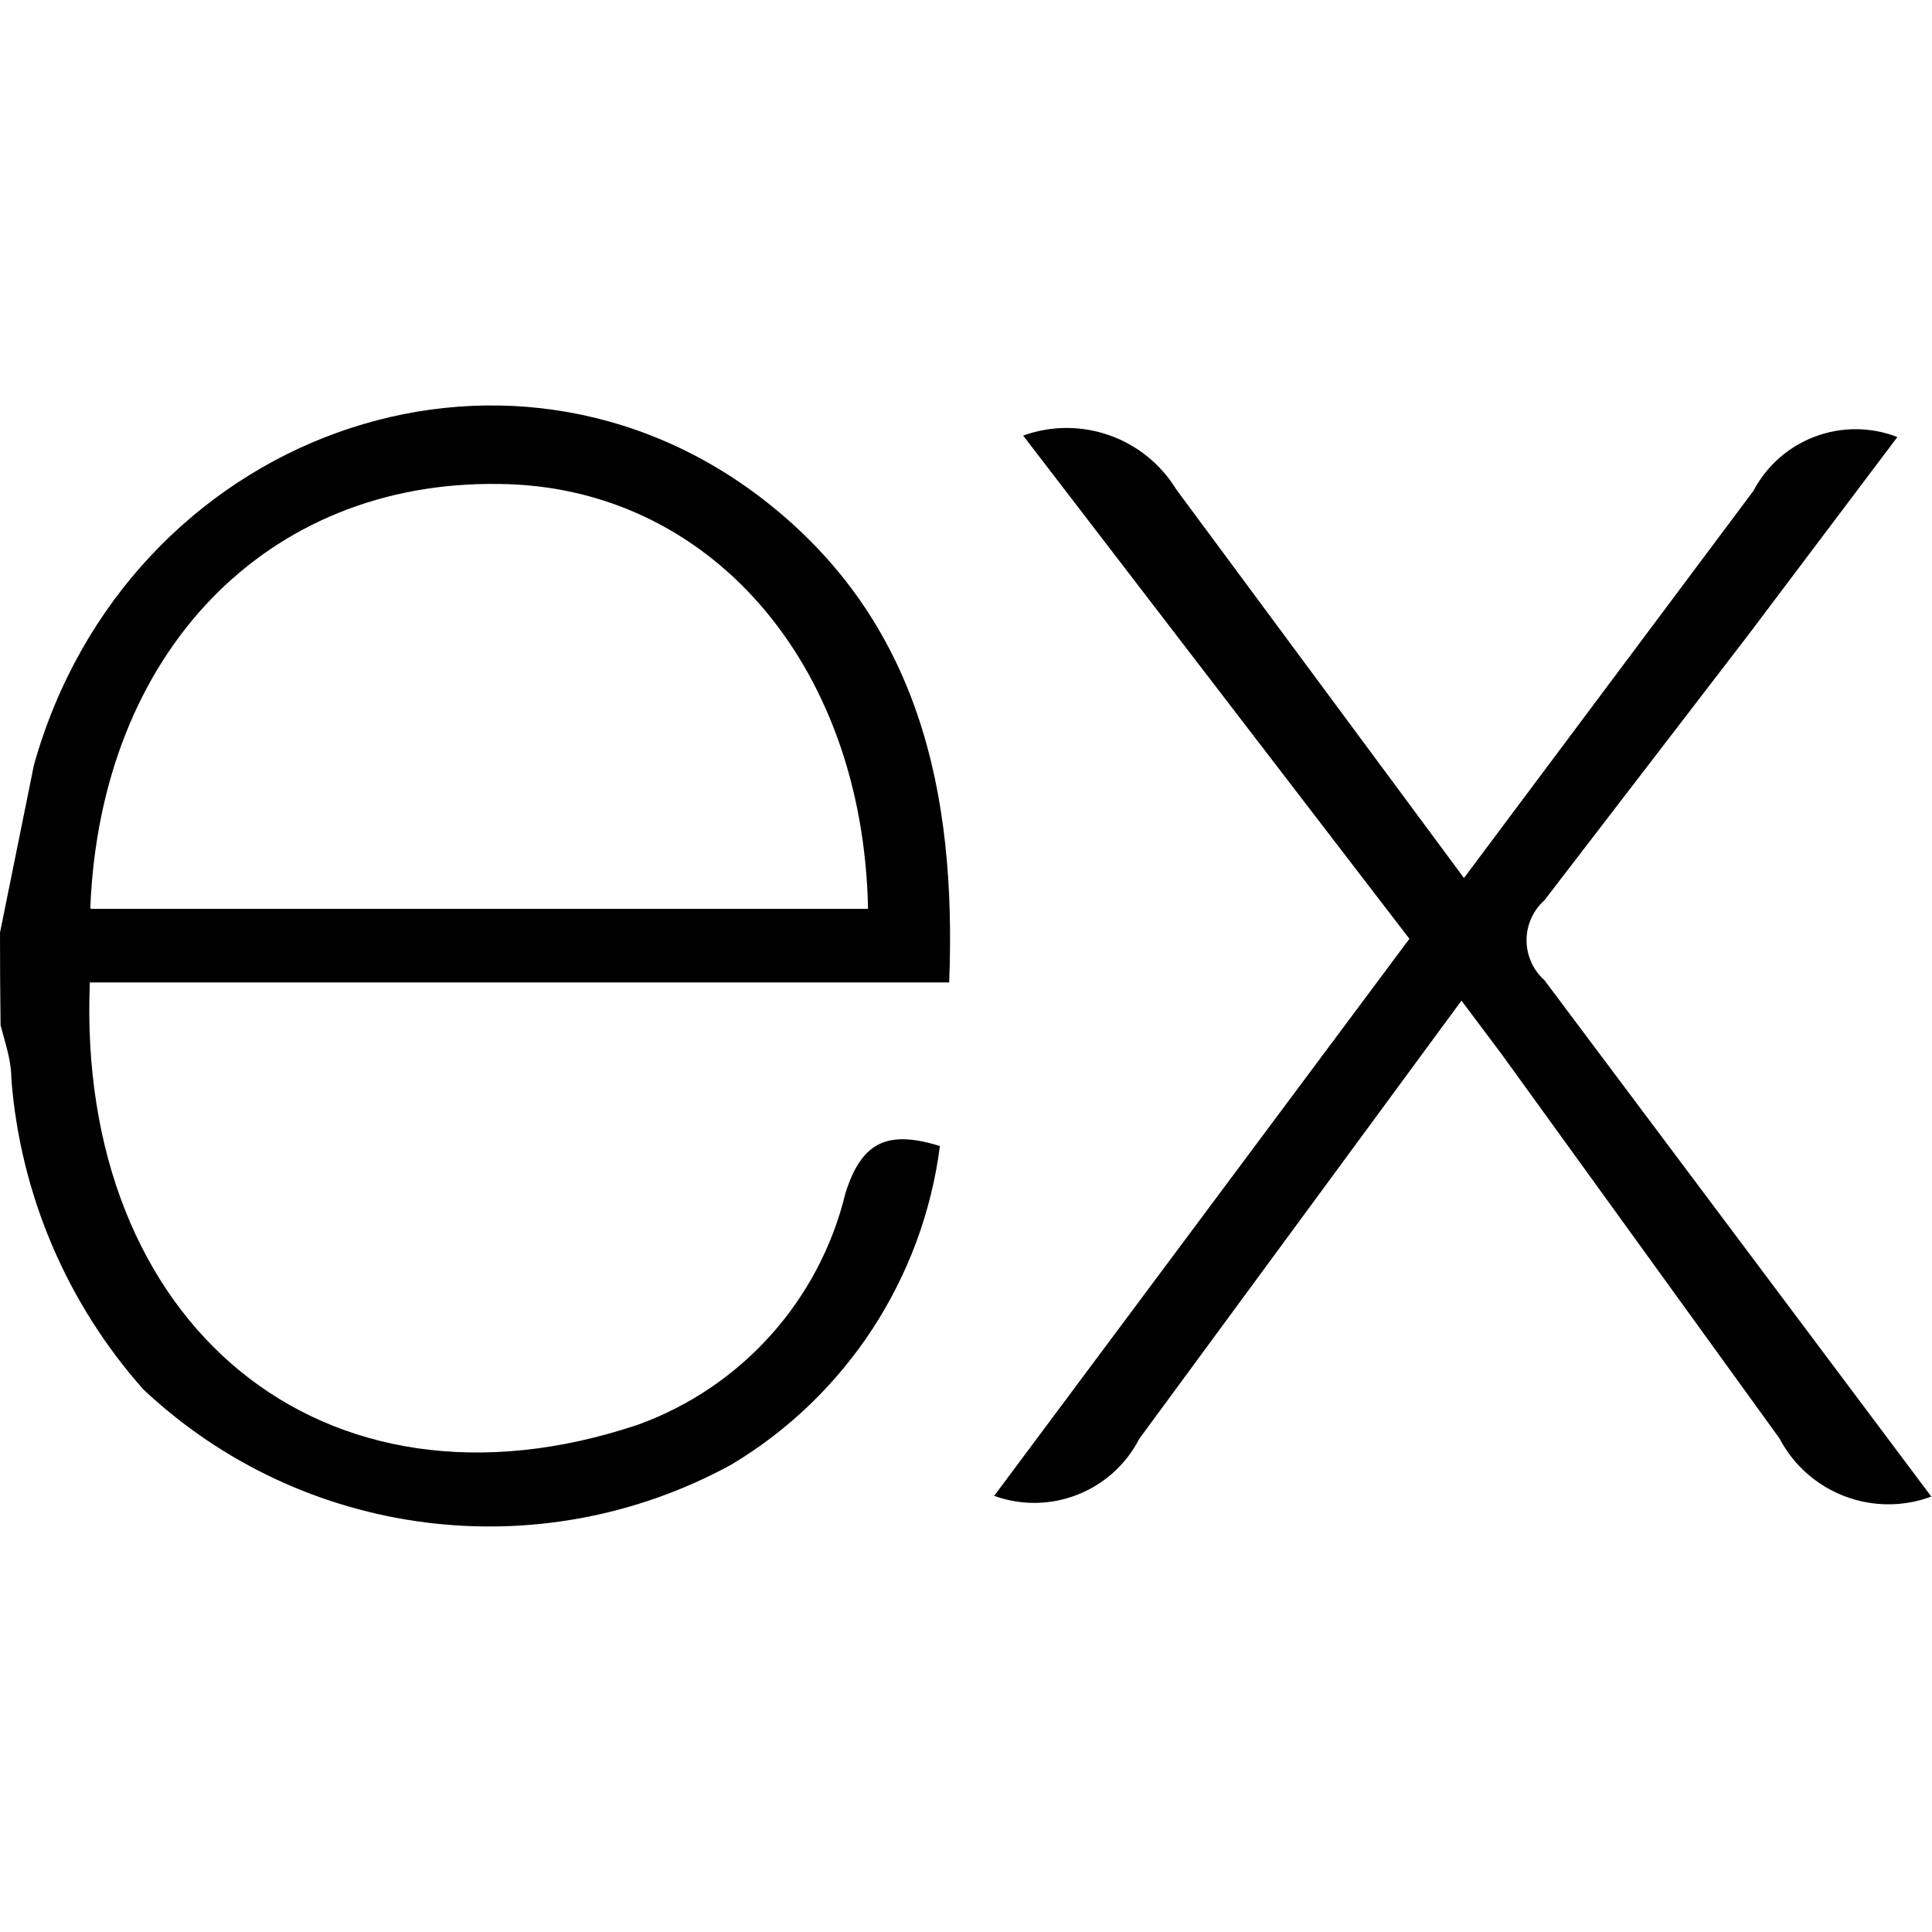
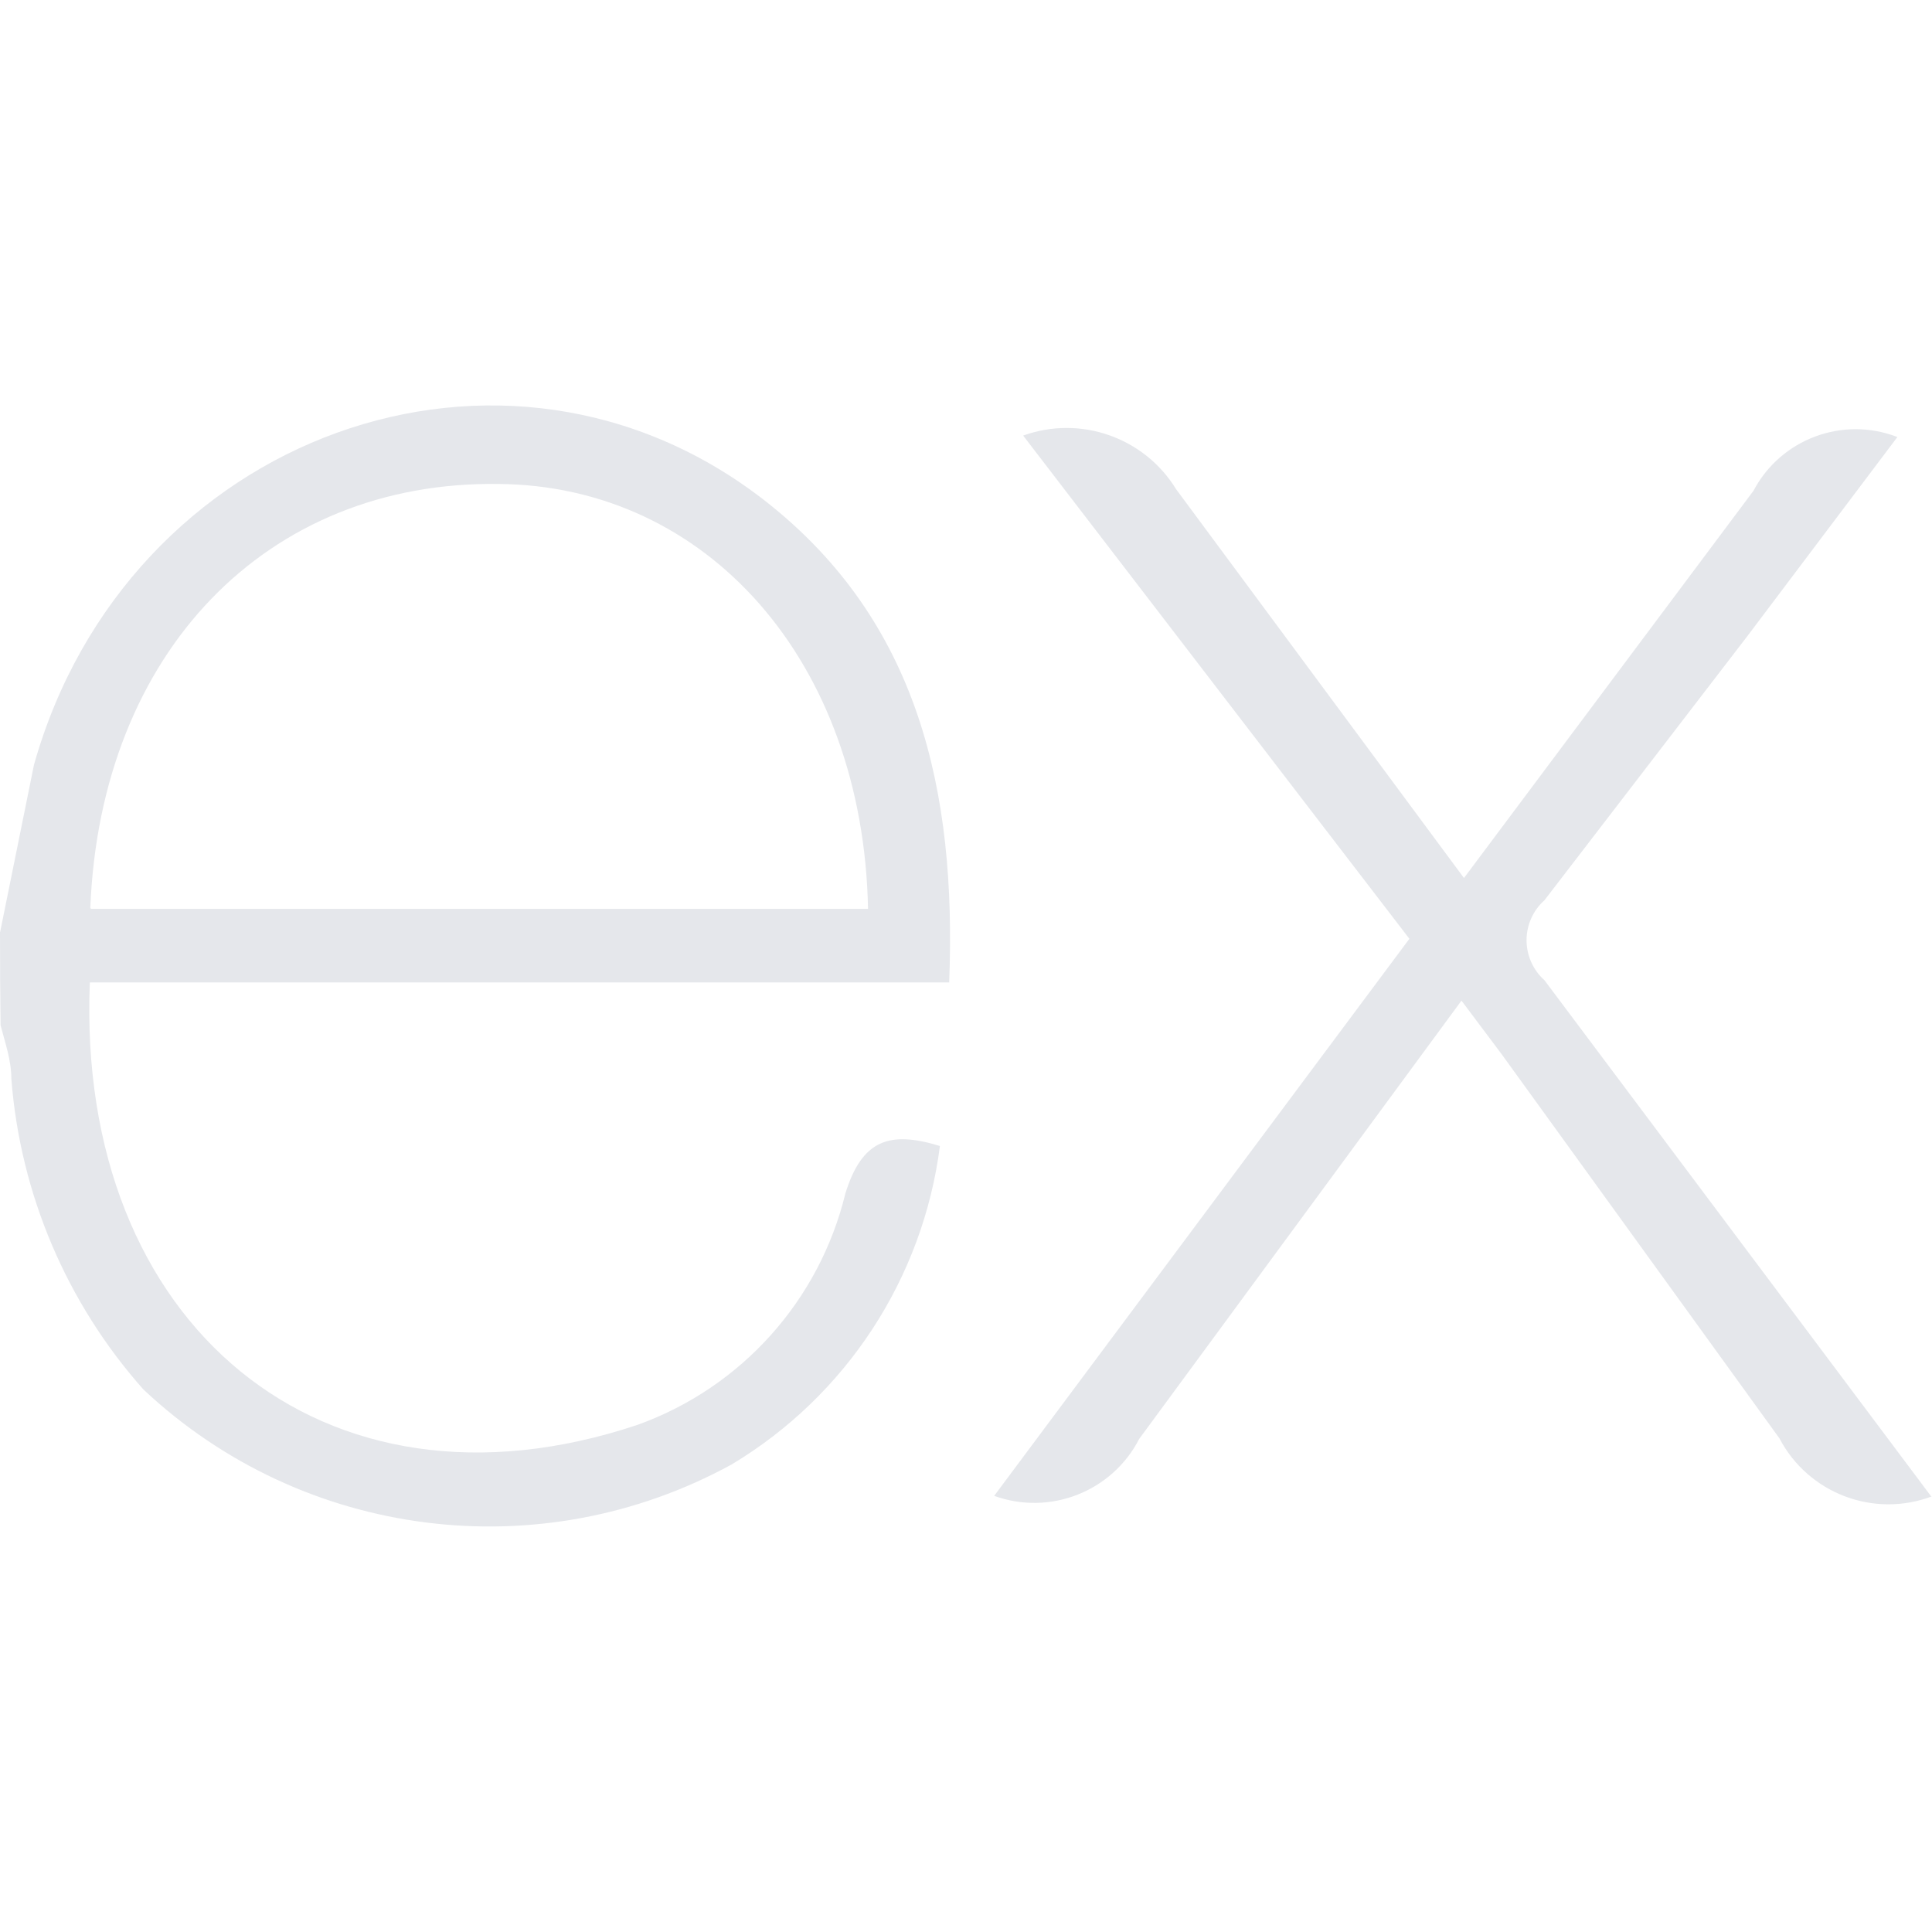
- <svg xmlns="http://www.w3.org/2000/svg" fill="#000000" width="800px" height="800px" viewBox="0 0 24 24" role="img">
+ <svg xmlns="http://www.w3.org/2000/svg" fill="#E5E7EB" width="800px" height="800px" viewBox="0 0 24 24" role="img">
  <path d="M24 18.588a1.529 1.529 0 0 1-1.895-.72l-3.45-4.771-.5-.667-4.003 5.444a1.466 1.466 0 0 1-1.802.708l5.158-6.92-4.798-6.251a1.595 1.595 0 0 1 1.9.666l3.576 4.83 3.596-4.81a1.435 1.435 0 0 1 1.788-.668L21.708 7.9l-2.522 3.283a.666.666 0 0 0 0 .994l4.804 6.412zM.002 11.576l.42-2.075c1.154-4.103 5.858-5.81 9.094-3.27 1.895 1.489 2.368 3.597 2.275 5.973H1.116C.943 16.447 4.005 19.009 7.92 17.7a4.078 4.078 0 0 0 2.582-2.876c.207-.666.548-.78 1.174-.588a5.417 5.417 0 0 1-2.589 3.957 6.272 6.272 0 0 1-7.306-.933 6.575 6.575 0 0 1-1.64-3.858c0-.235-.08-.455-.134-.666A88.33 88.33 0 0 1 0 11.577zm1.127-.286h9.654c-.06-3.076-2.001-5.258-4.59-5.278-2.882-.04-4.944 2.094-5.071 5.264z" />
</svg>
